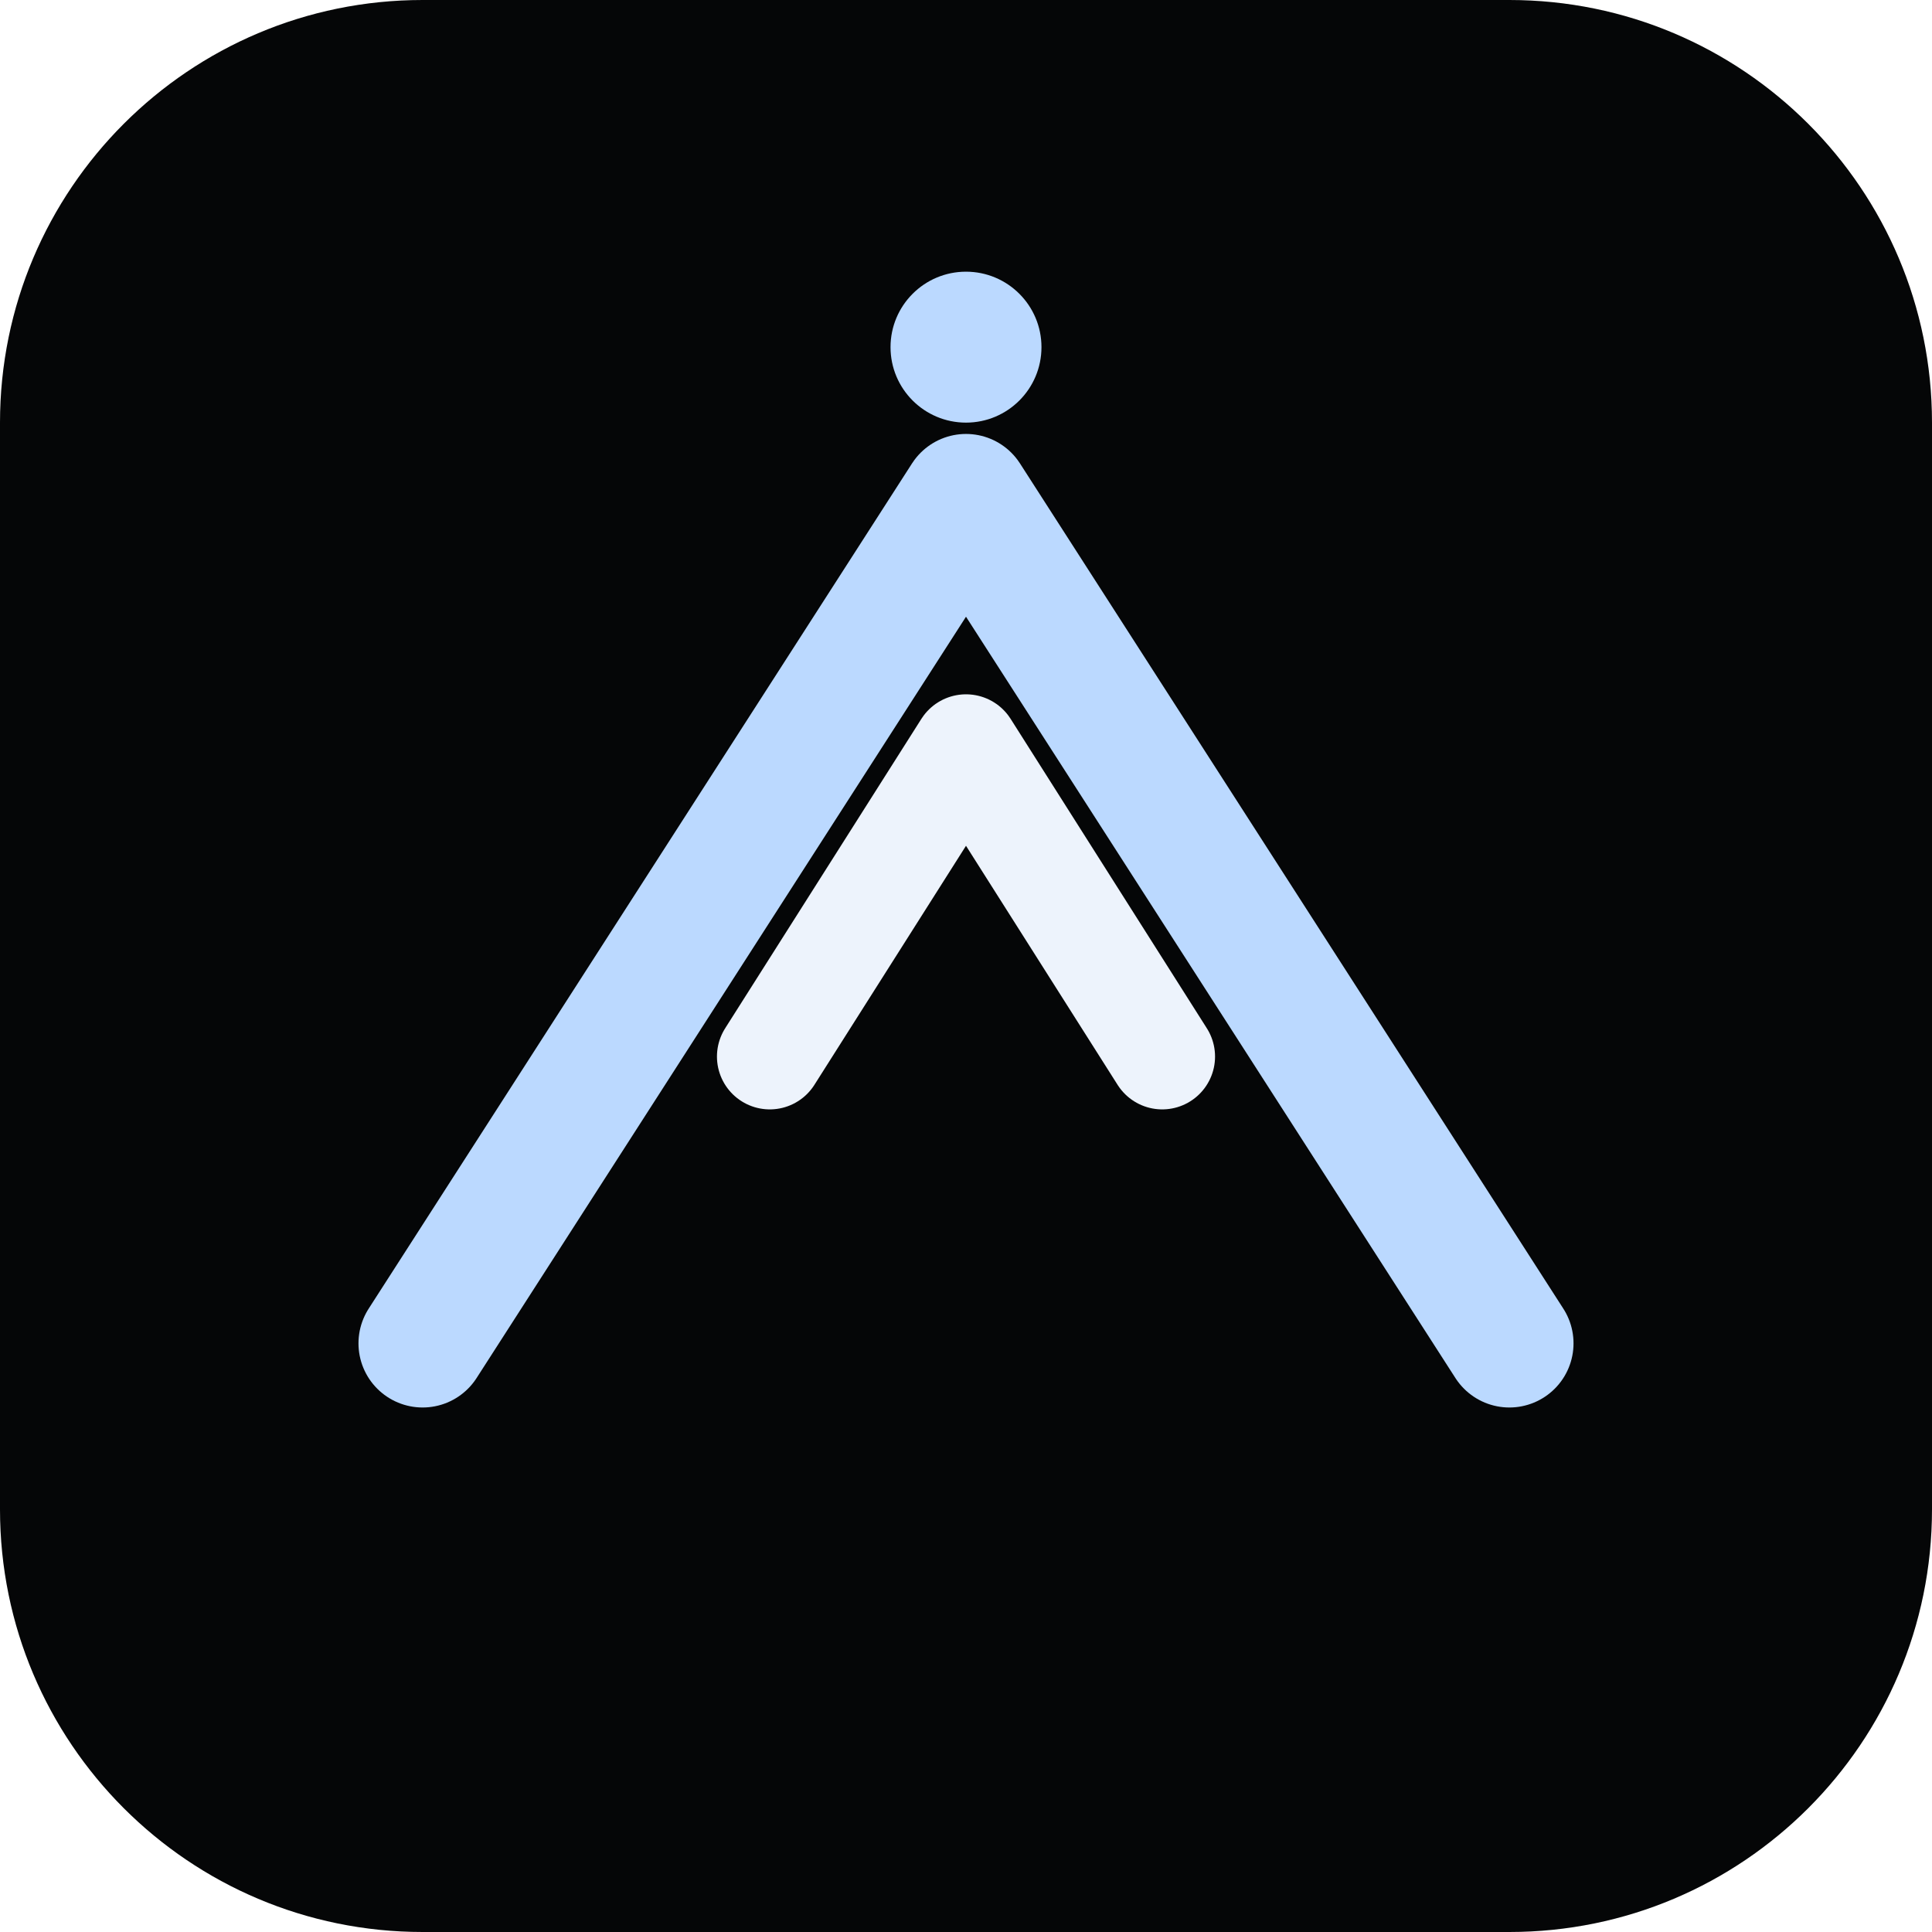
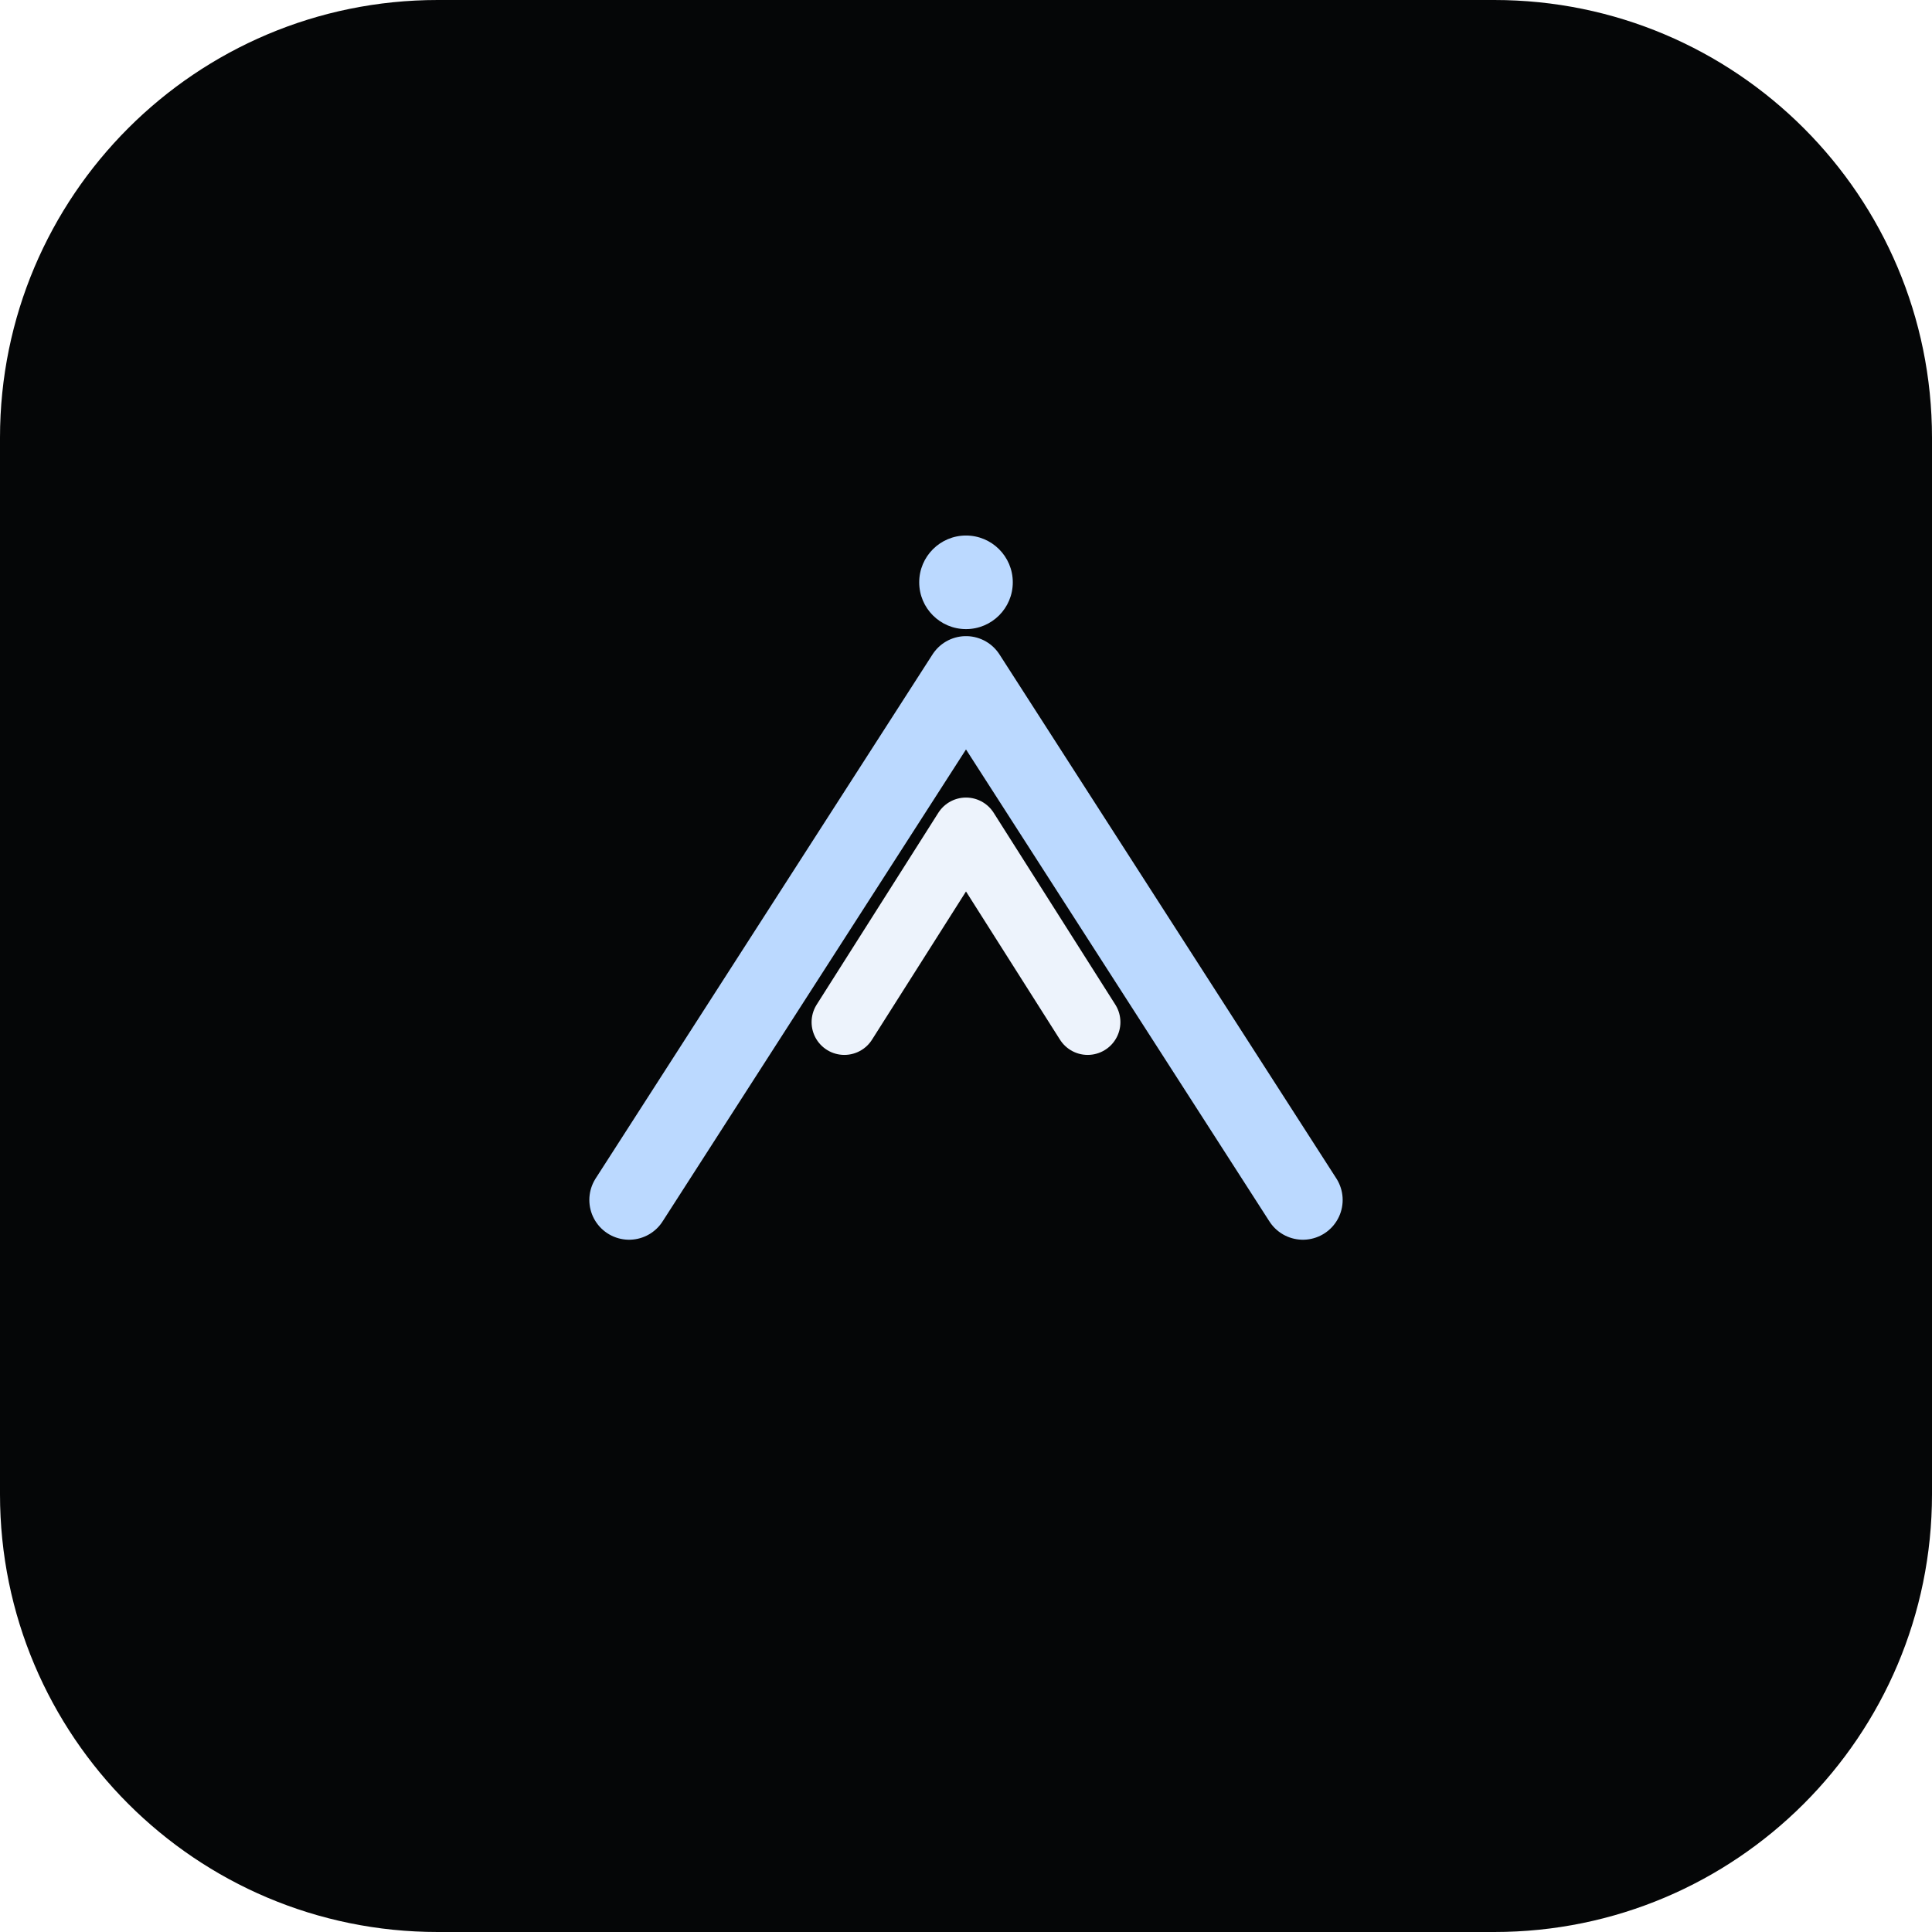
<svg xmlns="http://www.w3.org/2000/svg" viewBox="0 0 512 512">
-   <rect width="512" height="512" rx="112" fill="#050607" />
-   <path d="M112 356 256 132l144 224" fill="none" stroke="#BBD9FF" stroke-width="34" stroke-linecap="round" stroke-linejoin="round" />
-   <path d="m204 280 52-82 52 82" fill="none" stroke="#EDF3FC" stroke-width="28" stroke-linecap="round" stroke-linejoin="round" />
-   <circle cx="256" cy="92" r="20" fill="#BBD9FF" />
+   <rect width="512" height="512" rx="116" fill="#050607" />
+   <g transform="translate(256 256) scale(.62) translate(-256 -256)">
+     <path d="M112 356 256 132l144 224" fill="none" stroke="#BBD9FF" stroke-width="34" stroke-linecap="round" stroke-linejoin="round" />
+     <path d="m204 280 52-82 52 82" fill="none" stroke="#EDF3FC" stroke-width="28" stroke-linecap="round" stroke-linejoin="round" />
+     <circle cx="256" cy="92" r="20" fill="#BBD9FF" />
+   </g>
</svg>
